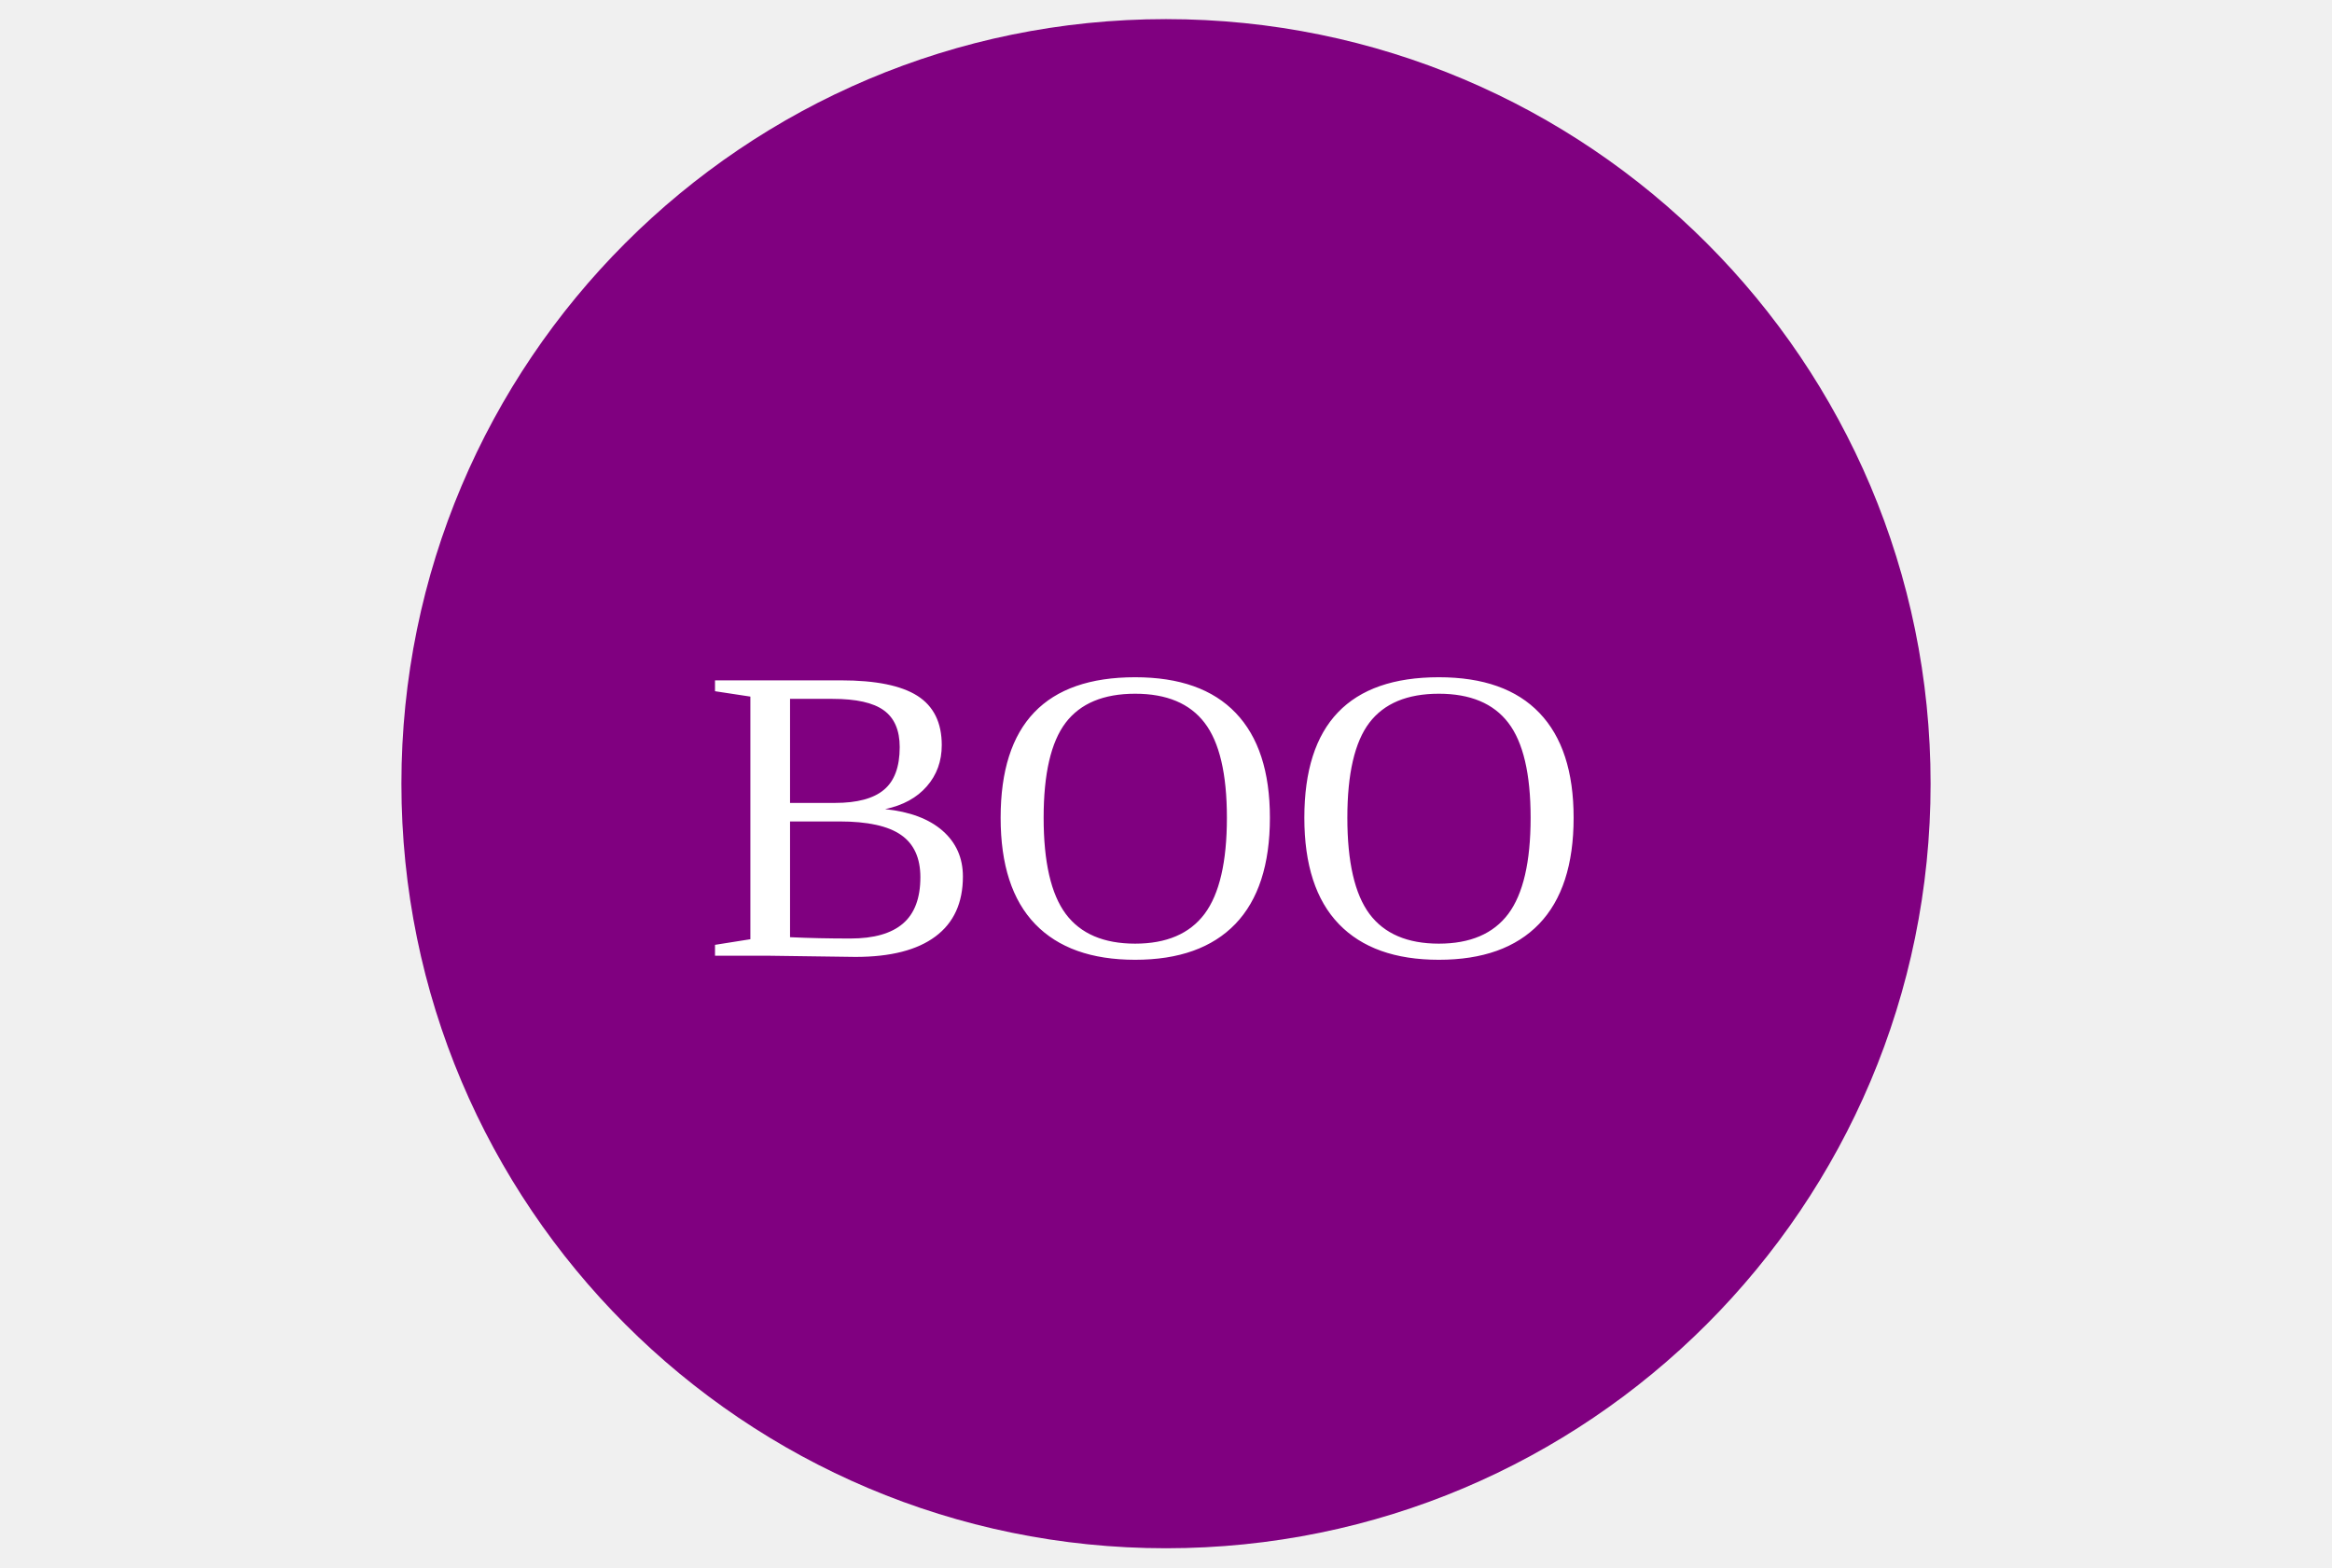
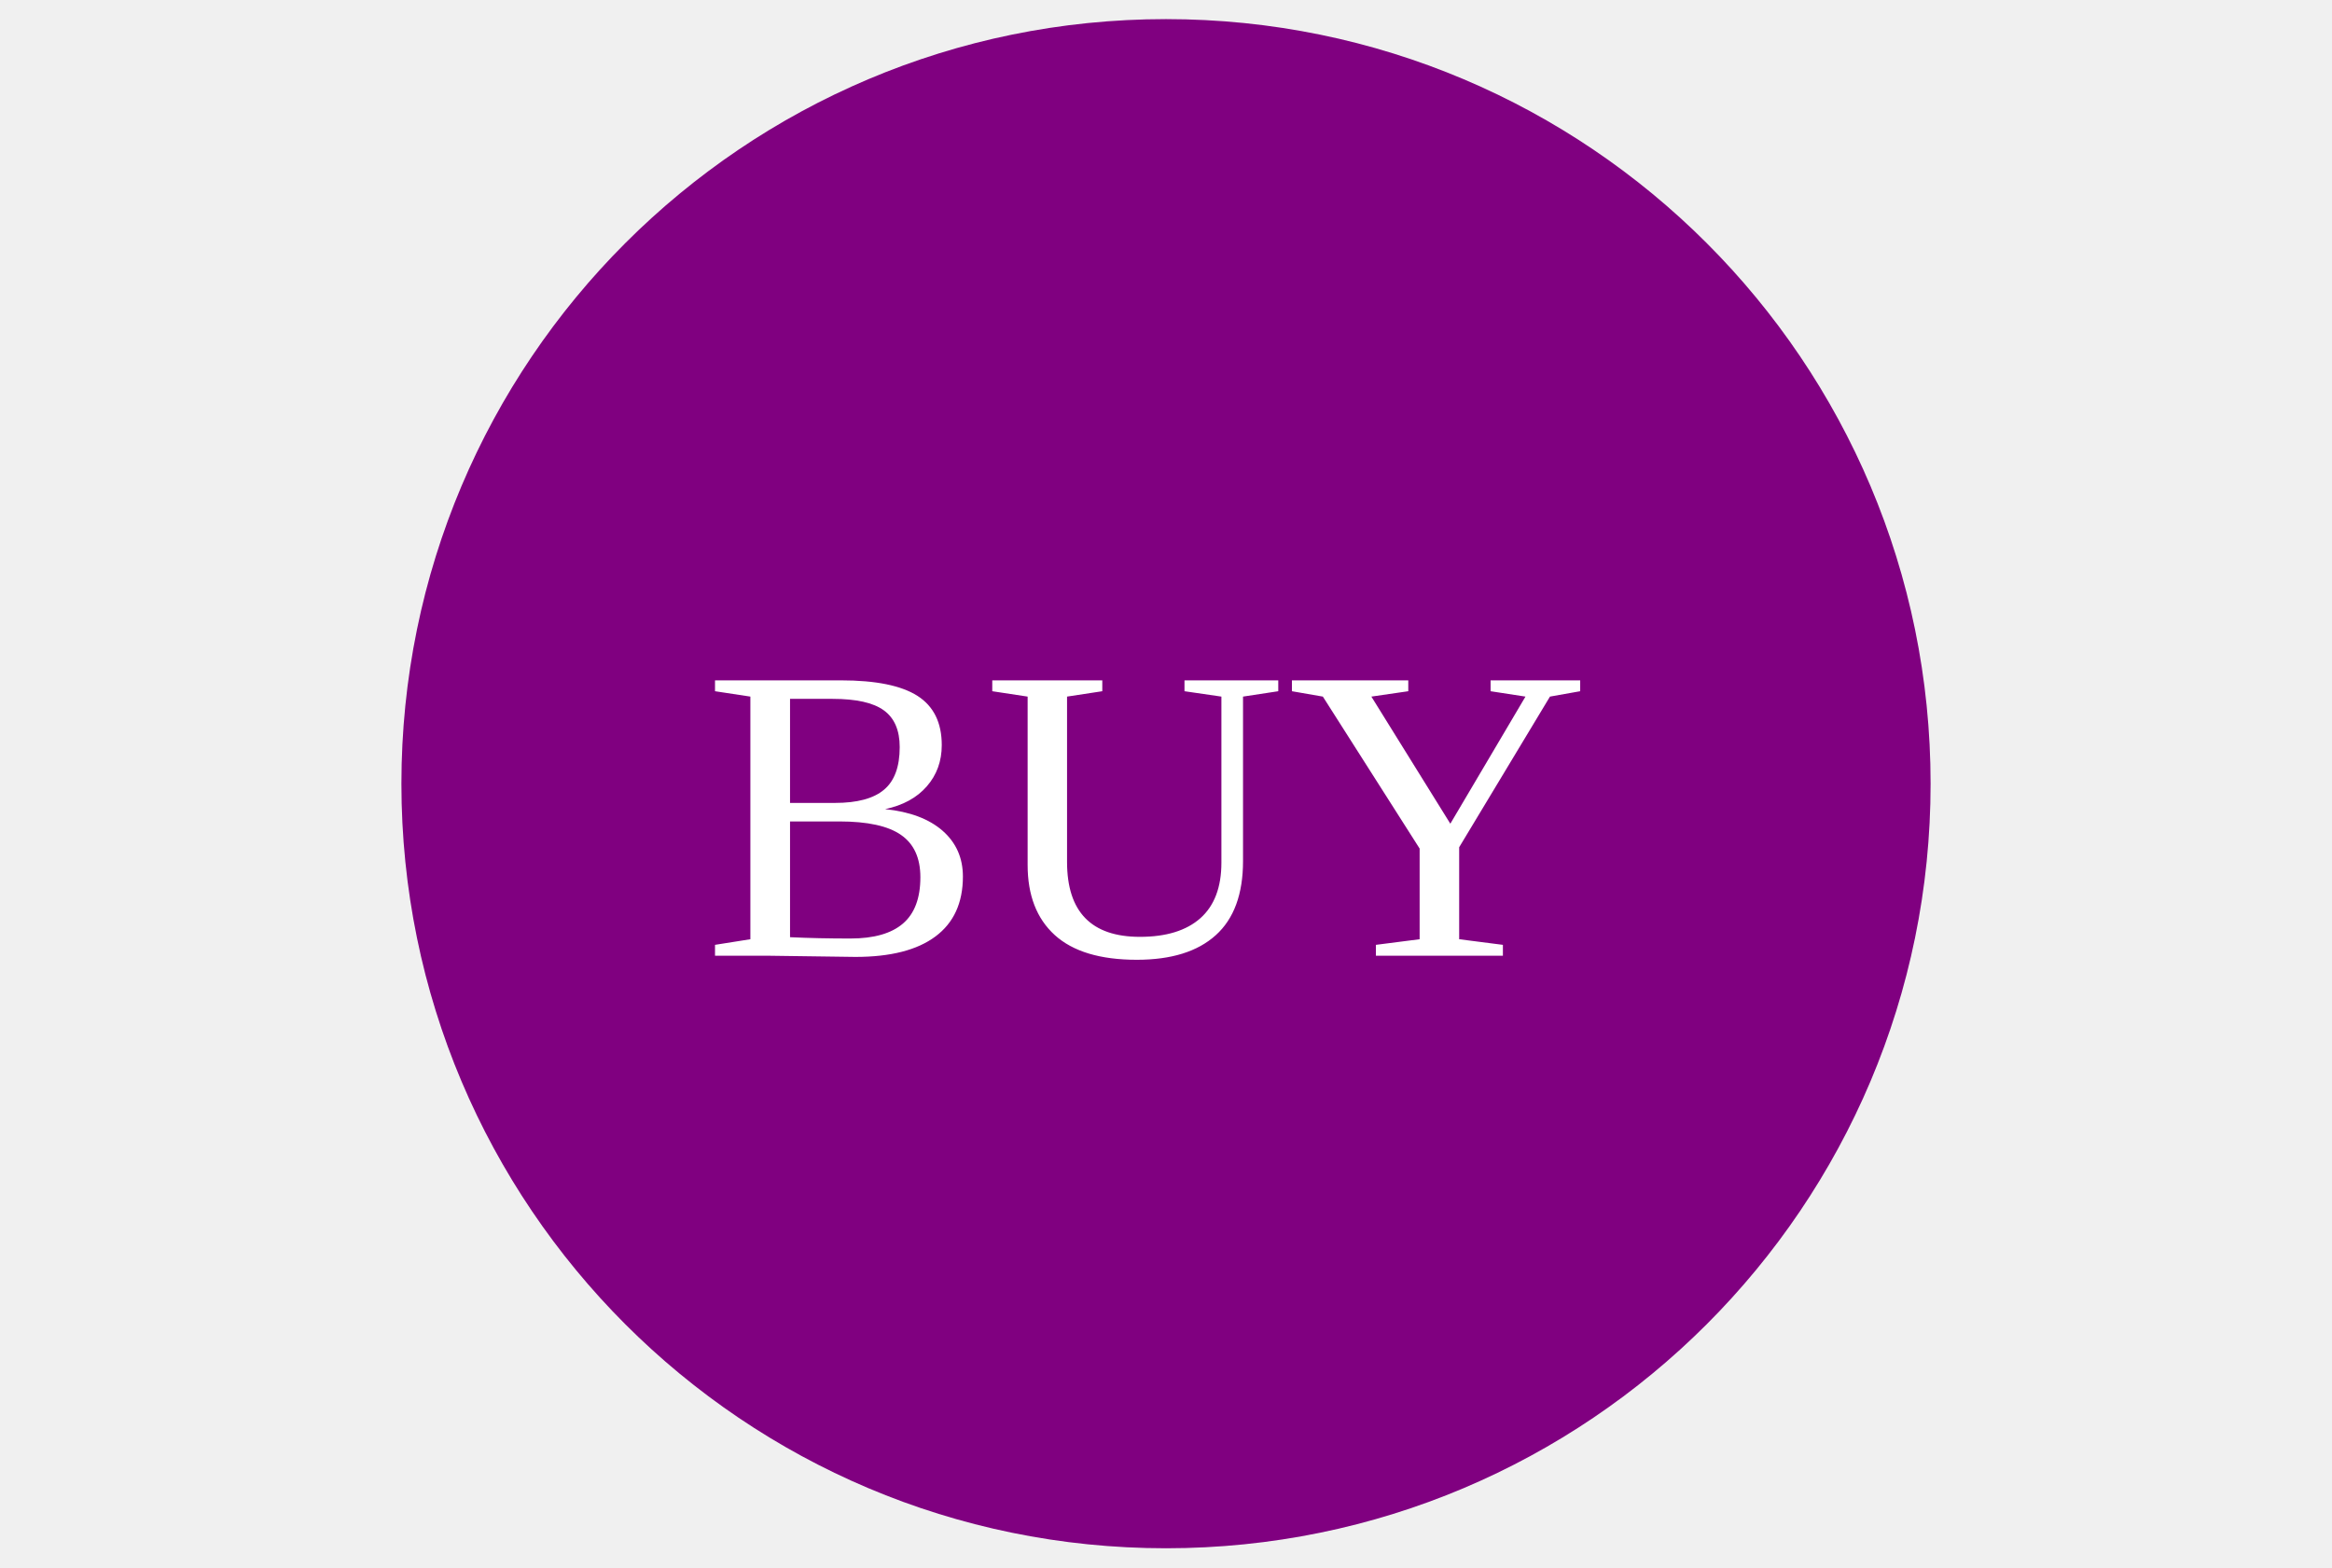
<svg xmlns="http://www.w3.org/2000/svg" version="1.1" width="305" height="205">
-   <circle cx="50%" cy="50%" r="100" fill="purple" />
-   <text x="150" y="125" font-size="55" text-anchor="middle" fill="White">BOO</text>
+   <circle cx="50%" cy="50%" r="100" fill="Purple" />
+   <text x="150" y="125" font-size="55" text-anchor="middle" fill="White">BUY</text>
</svg>
